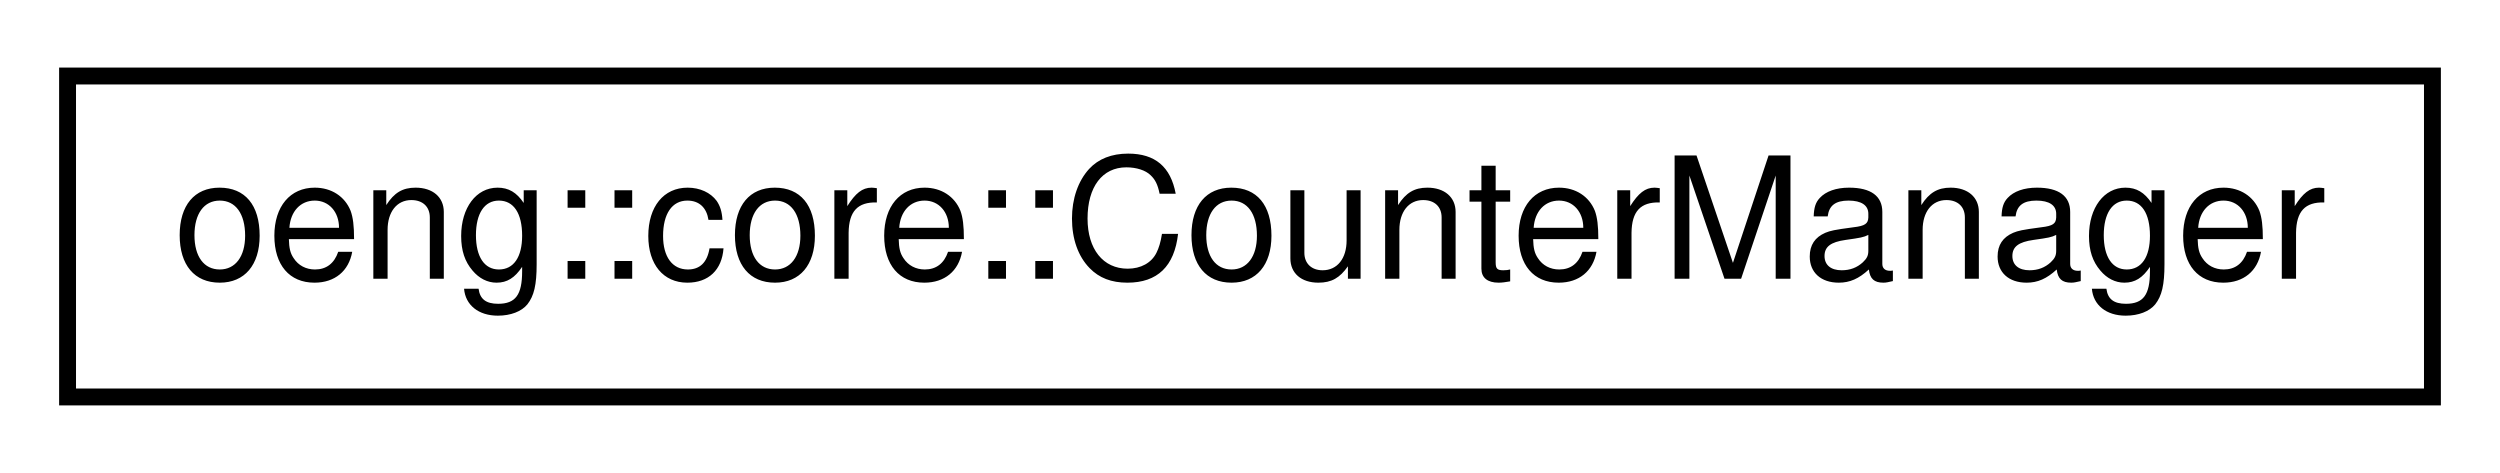
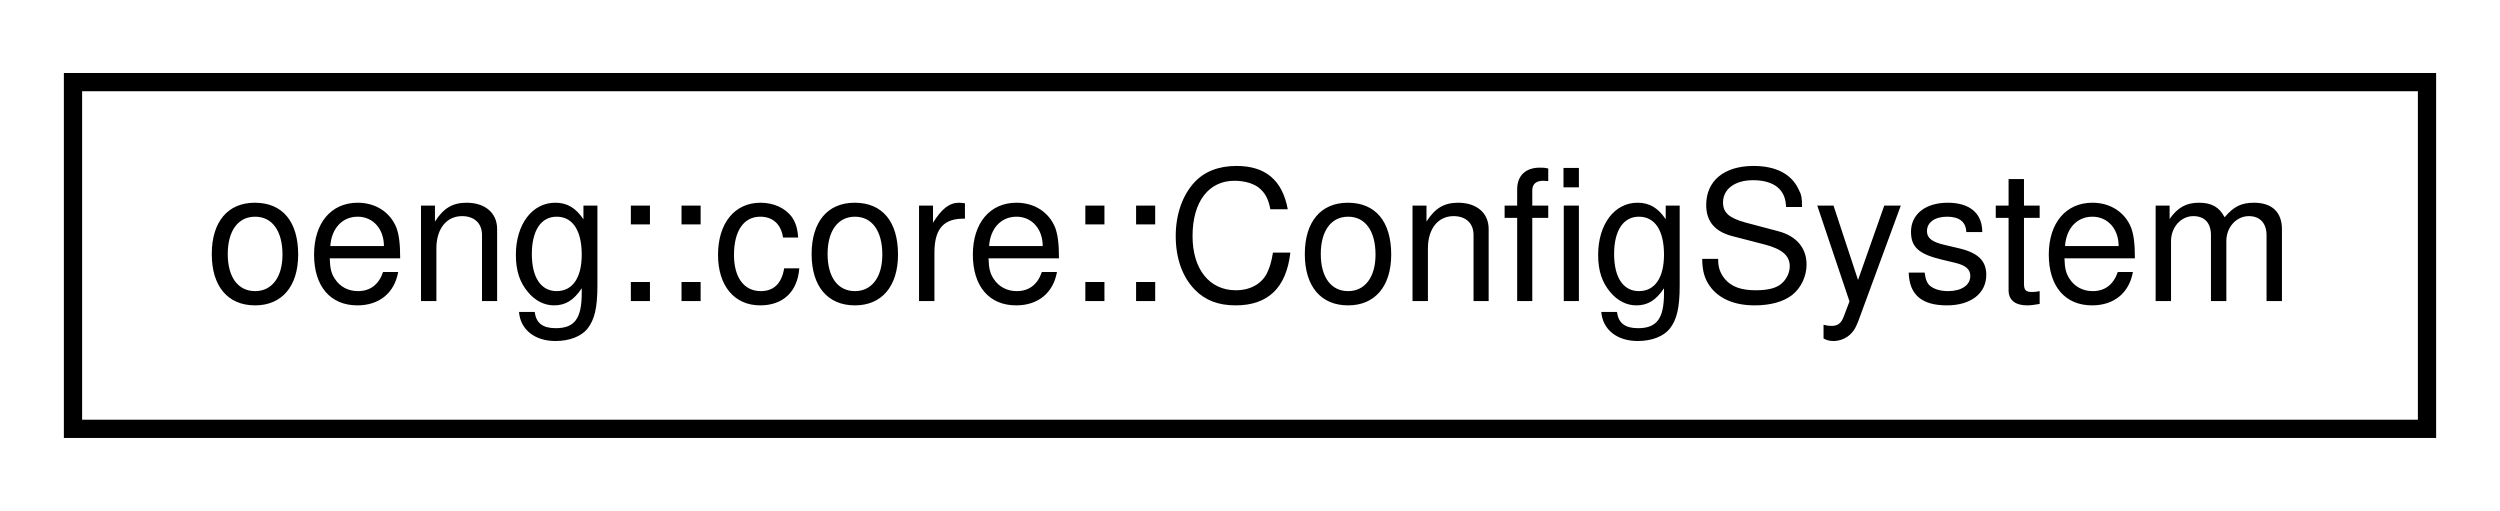
- <svg xmlns="http://www.w3.org/2000/svg" xmlns:xlink="http://www.w3.org/1999/xlink" width="148pt" height="28pt" viewBox="0.00 0.00 148.00 28.00">
+ <svg xmlns="http://www.w3.org/2000/svg" xmlns:xlink="http://www.w3.org/1999/xlink" width="137pt" height="28pt" viewBox="0.00 0.00 137.00 28.00">
  <g id="graph0" class="graph" transform="scale(1 1) rotate(0) translate(4 24)">
-     <polygon fill="white" stroke="none" points="-4,4 -4,-24 144,-24 144,4 -4,4" />
+     <polygon fill="white" stroke="none" points="-4,4 -4,-24 133,-24 133,4 -4,4" />
    <g id="node1" class="node">
      <g id="a_node1">
-         <a xlink:href="classoeng_1_1core_1_1_counter_manager.html" target="_top" xlink:title=" ">
-           <polygon fill="white" stroke="black" points="0,-0.5 0,-19.5 140,-19.5 140,-0.5 0,-0.5" />
-           <text text-anchor="middle" x="70" y="-7.5" font-family="Helvetica,sans-Serif" font-size="10.00">oeng::core::CounterManager</text>
+         <a xlink:href="classoeng_1_1core_1_1_config_system.html" target="_top" xlink:title=" ">
+           <polygon fill="white" stroke="black" points="0,-0.5 0,-19.5 129,-19.5 129,-0.5 0,-0.5" />
+           <text text-anchor="middle" x="64.5" y="-7.5" font-family="Helvetica,sans-Serif" font-size="10.00">oeng::core::ConfigSystem</text>
        </a>
      </g>
    </g>
  </g>
</svg>
